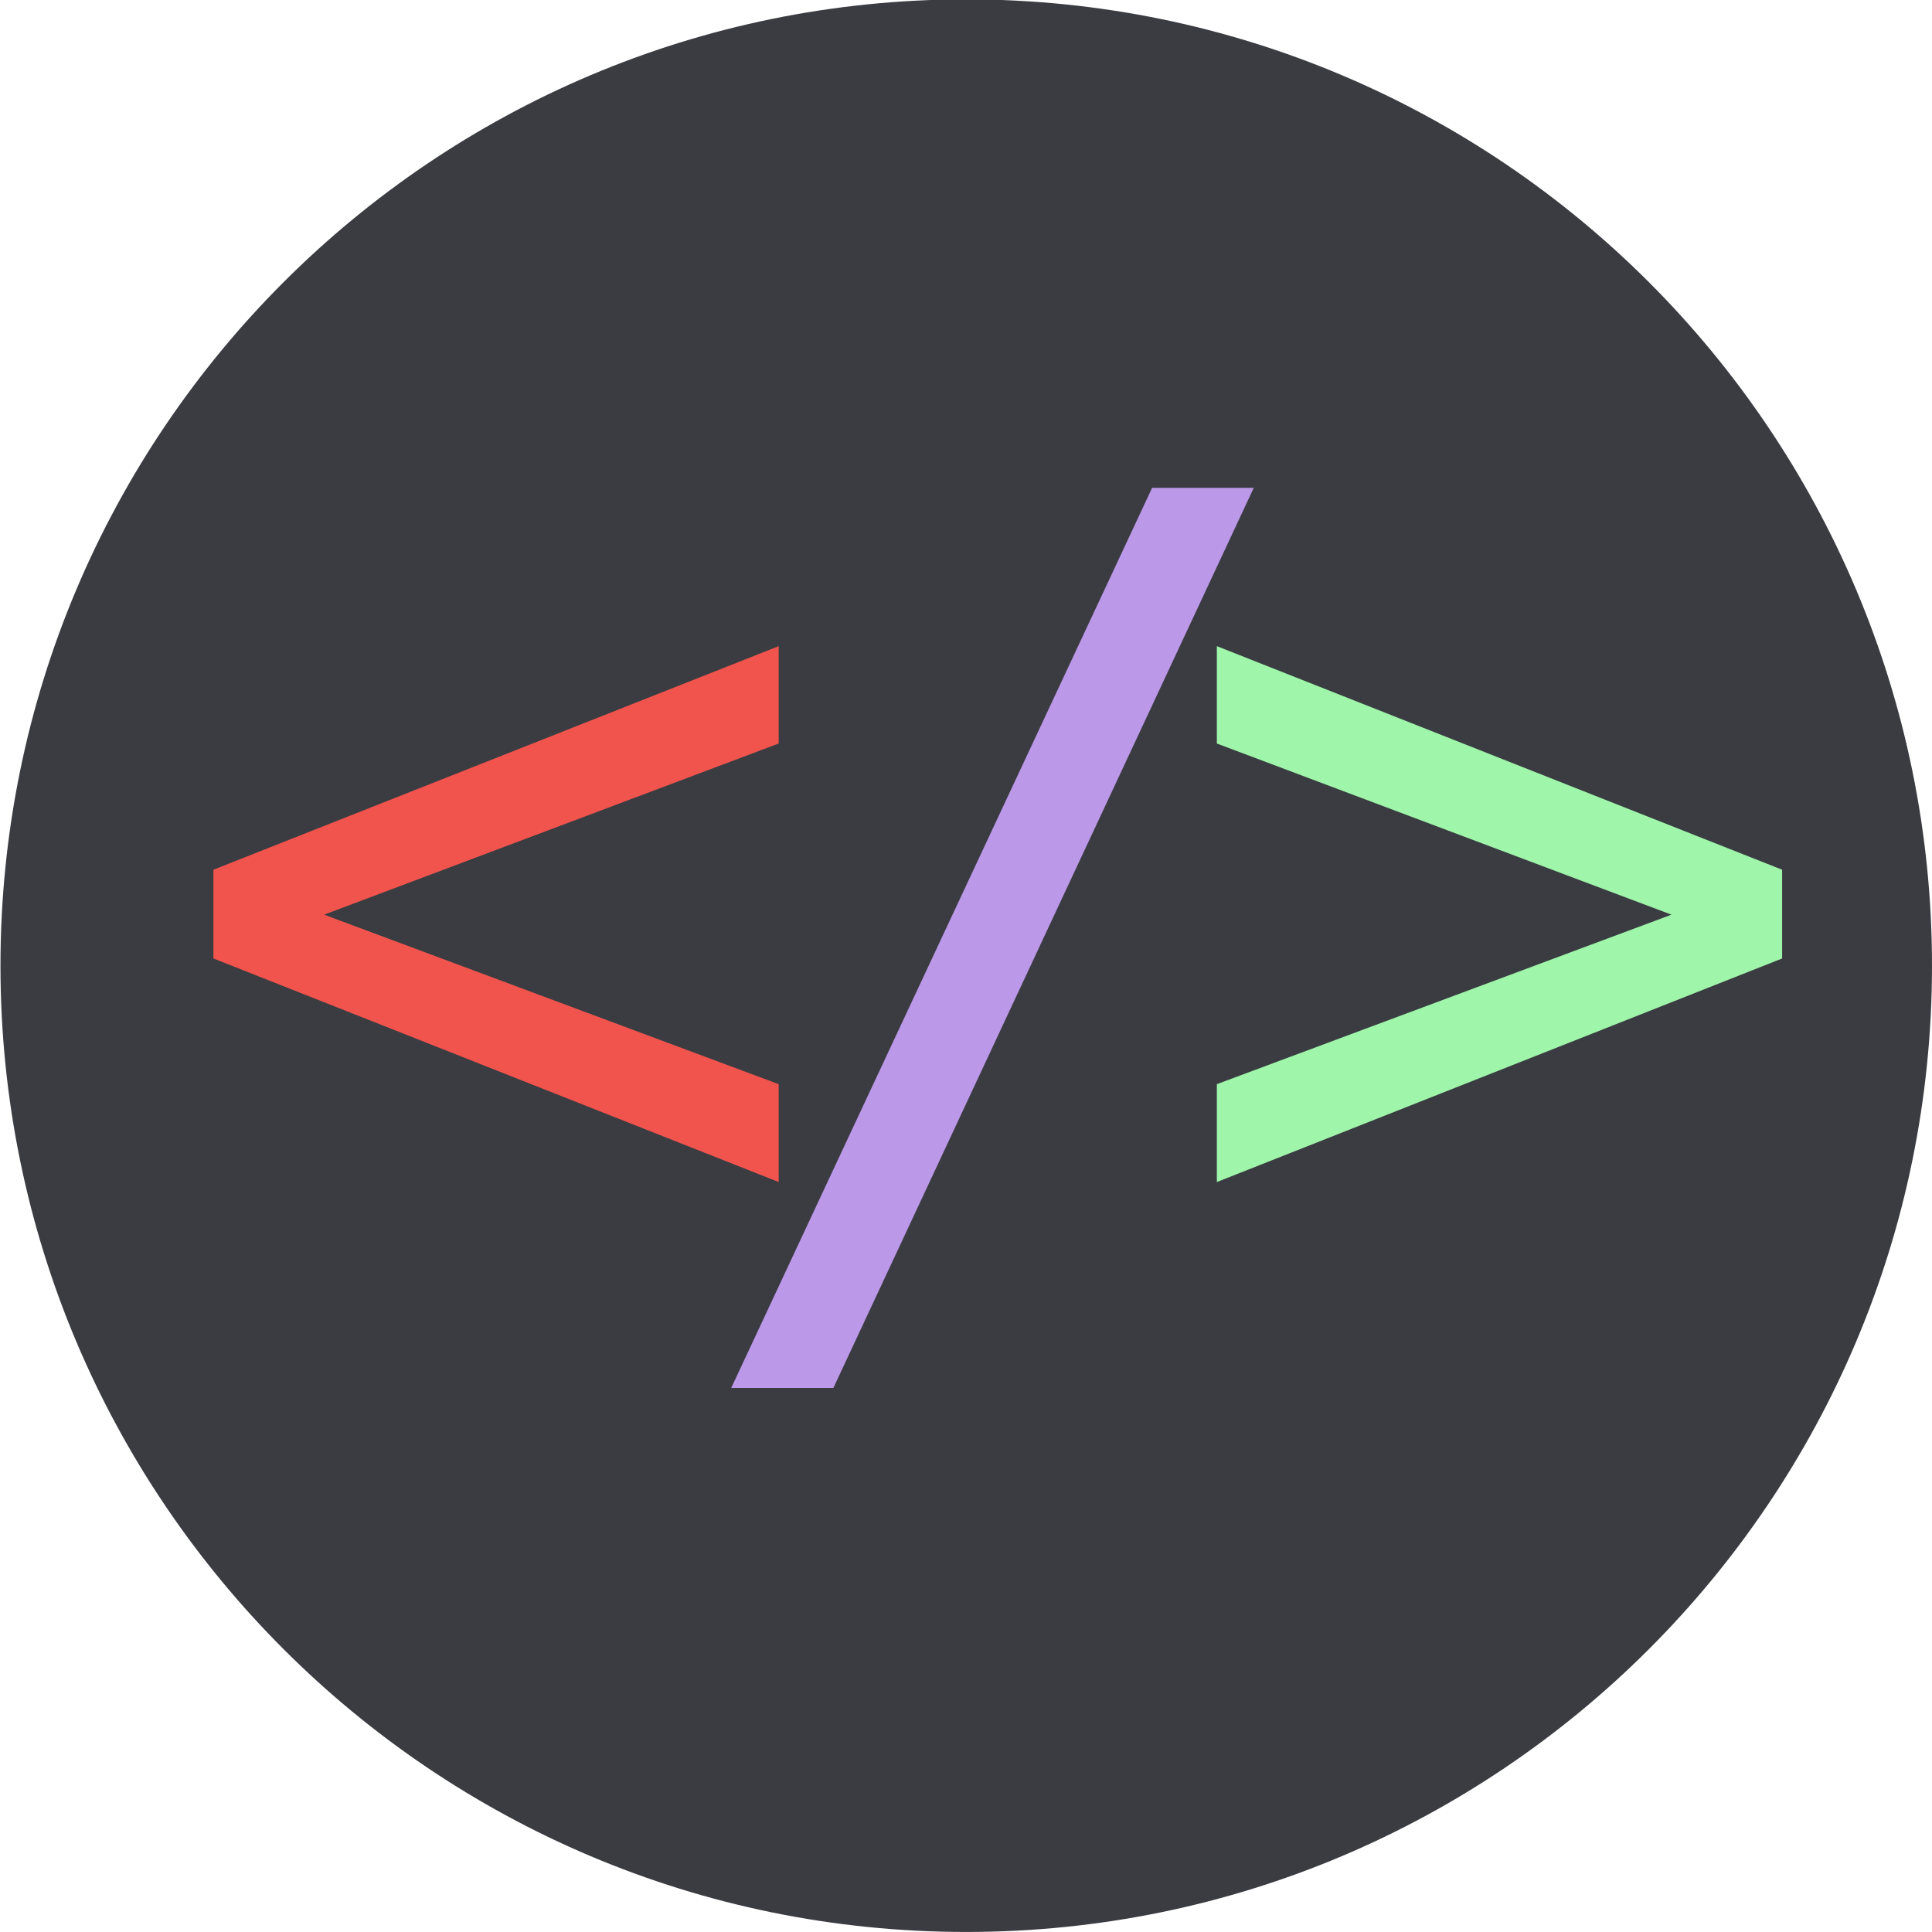
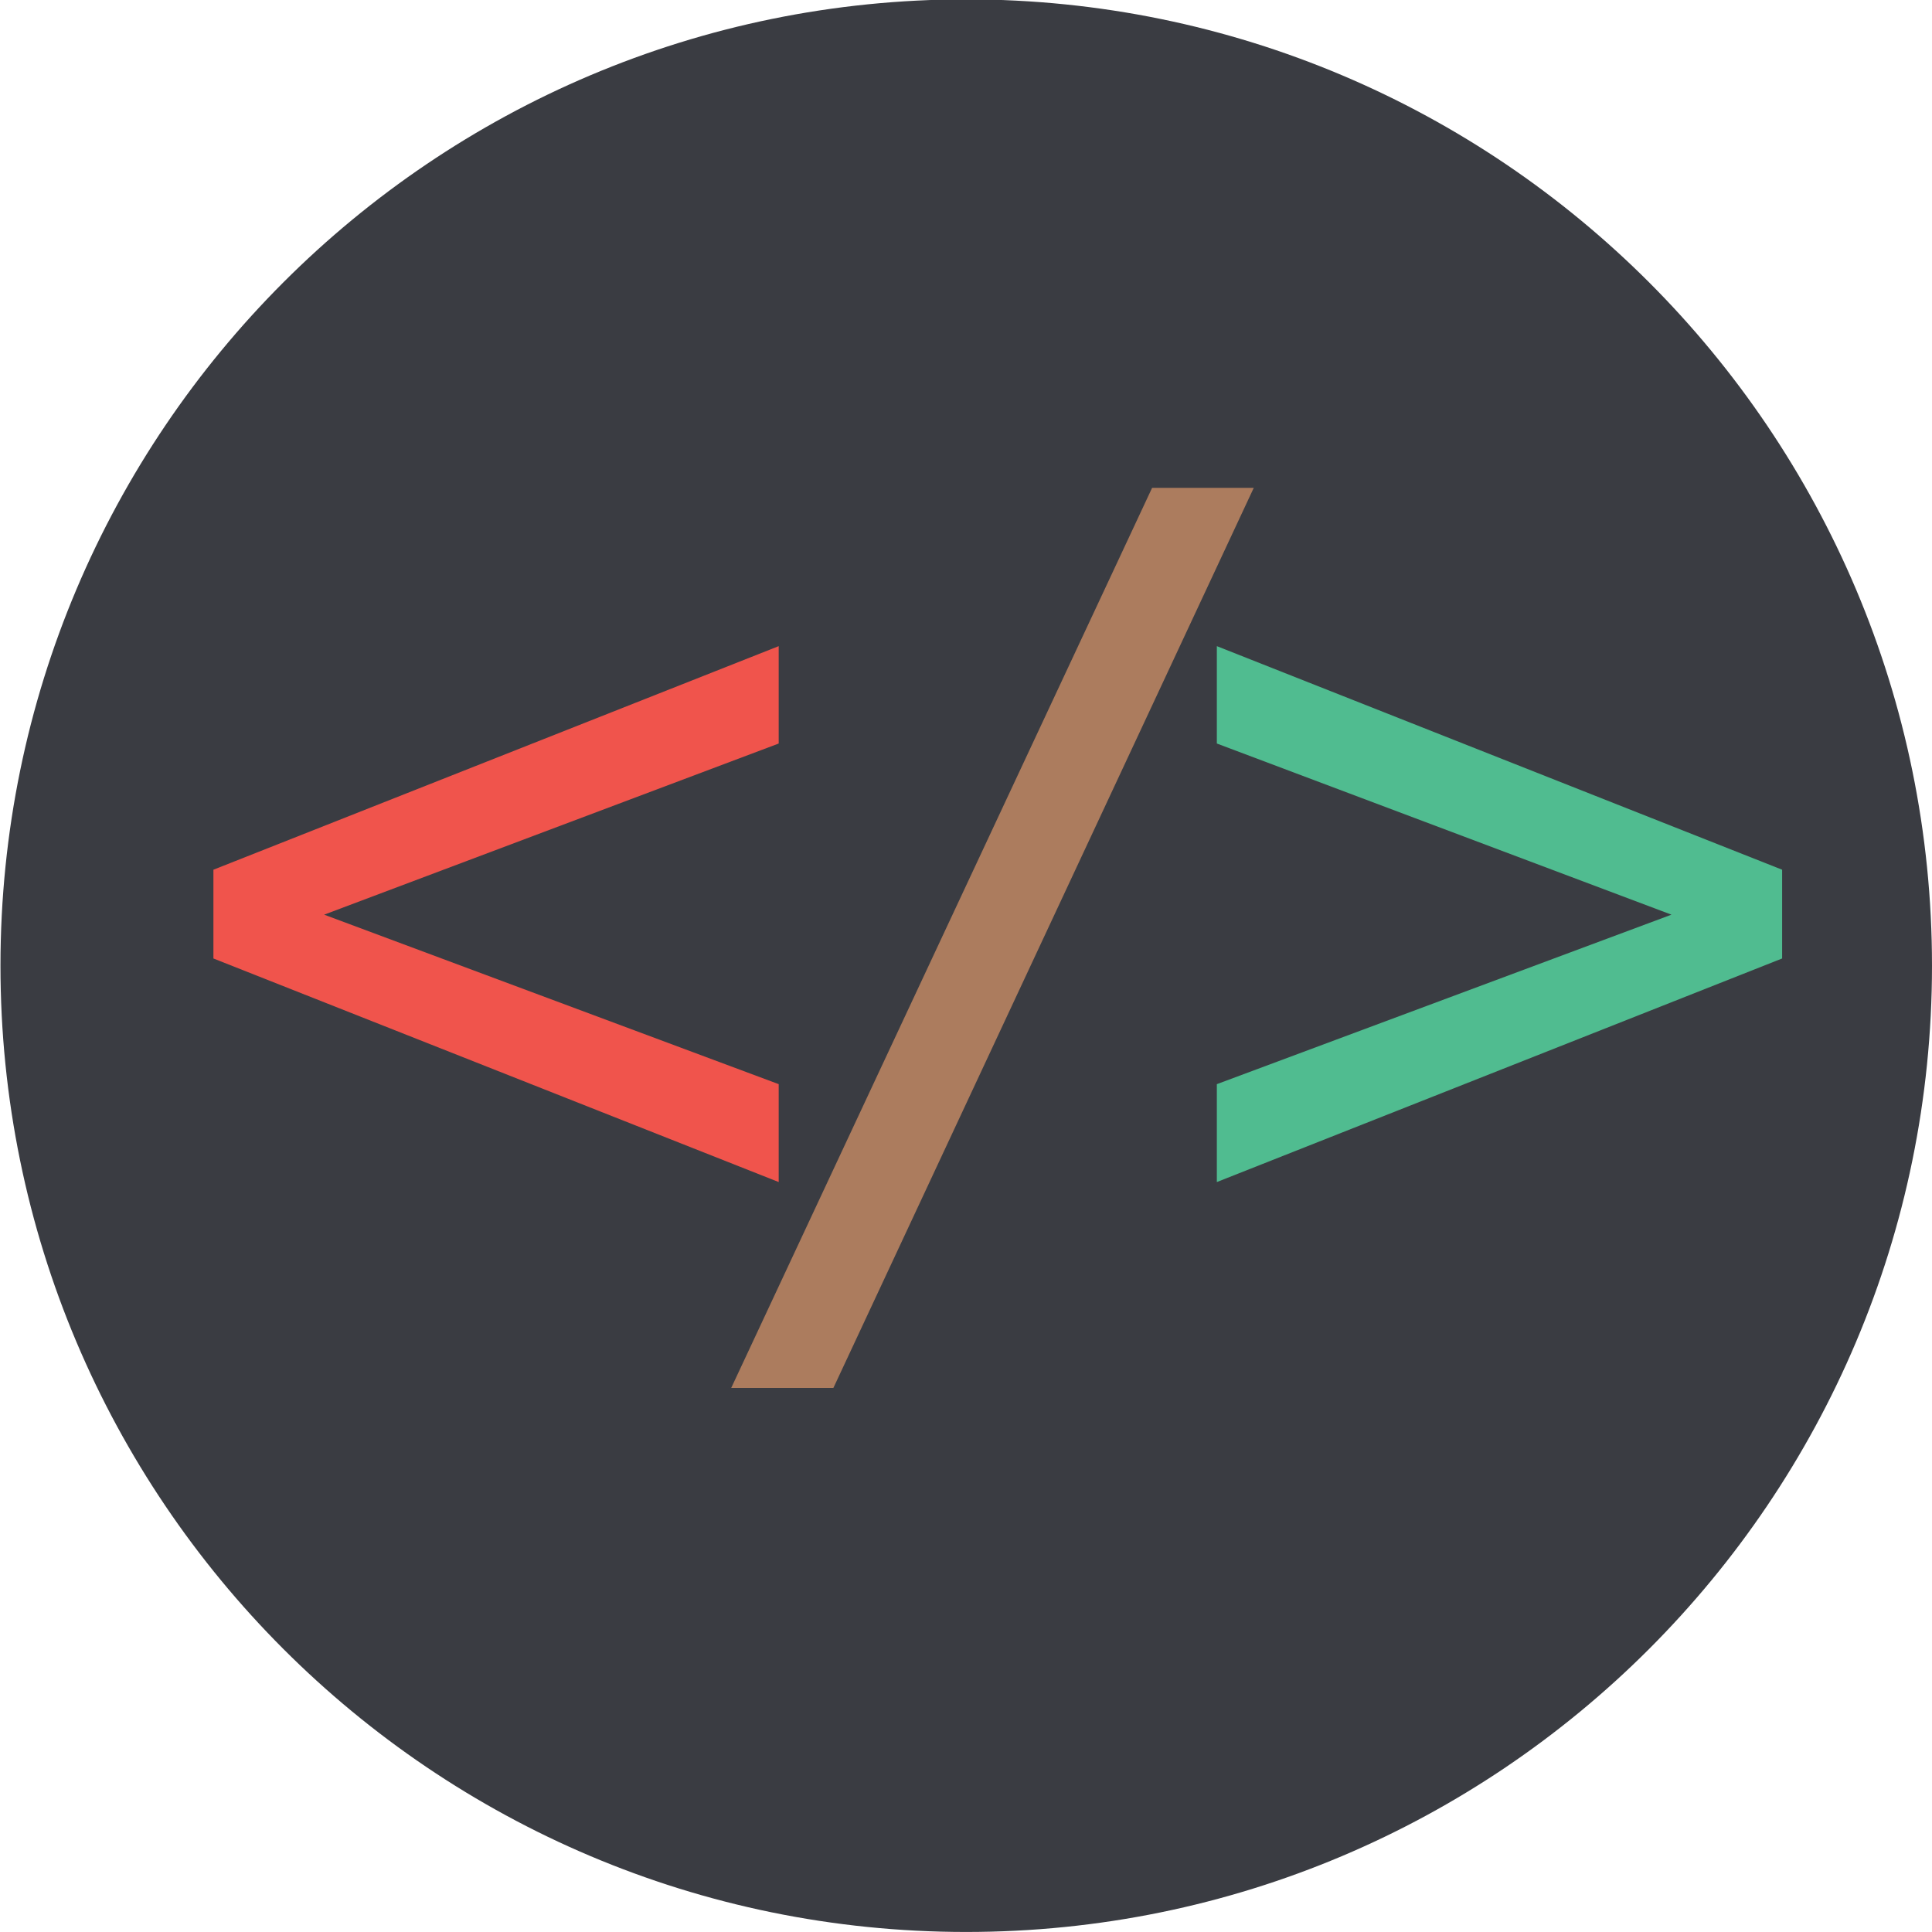
<svg xmlns="http://www.w3.org/2000/svg" width="2000" height="2000" viewBox="0 0 529.167 529.167" version="1.1" id="svg8">
  <defs id="defs2" />
  <g id="layer1" style="display:inline">
    <path style="fill:#3a3c42;fill-opacity:1;fill-rule:nonzero;stroke-width:0.758" id="path847" d="M 529.179,-264.48 A 264.519,264.665 0 0 1 264.68,0.185 264.519,264.665 0 0 1 0.141,-264.44 264.519,264.665 0 0 1 264.601,-529.145 264.519,264.665 0 0 1 529.179,-264.559" transform="matrix(1,4.6175435e-5,4.7631571e-5,-1,0,0)" />
  </g>
  <g id="layer2" style="display:none">
    <rect style="fill:#bc98e8;fill-opacity:1;fill-rule:nonzero;stroke-width:0.205" id="rect860" width="391.583" height="42.656" x="63.5" y="340.99" ry="21.328" />
    <rect style="fill:#a6e22a;fill-opacity:1;fill-rule:nonzero;stroke-width:0.205" id="rect860-9" width="391.583" height="42.656" x="-552.005" y="173.281" ry="21.328" transform="rotate(-120)" />
  </g>
  <g id="layer3" style="display:none">
-     <rect style="display:inline;fill:#f0544c;fill-opacity:1;fill-rule:nonzero;stroke-width:0.204" id="rect860-3" width="391.583" height="42.549" x="-98.909" y="-275.899" ry="21.275" transform="rotate(120)" />
+     <rect style="display:inline;fill:#66d9ef;fill-opacity:1;fill-rule:nonzero;stroke-width:0.204" id="rect860-3" width="391.583" height="42.549" x="-98.909" y="-275.899" ry="21.275" transform="rotate(120)" />
  </g>
  <g id="layer4" style="display:none">
    <rect style="display:inline;fill:#bc98e8;fill-opacity:1;fill-rule:nonzero;stroke-width:0.132" id="rect860-4" width="164.042" height="42.656" x="63.5" y="340.99" ry="21.328" />
  </g>
  <g id="layer5" style="display:inline">
-     <text xml:space="preserve" style="font-style:normal;font-variant:normal;font-weight:normal;font-stretch:normal;font-size:10.583px;line-height:1.25;font-family:'Trajan Pro';-inkscape-font-specification:'Trajan Pro';letter-spacing:0px;word-spacing:0px;fill:#9ff5a9;fill-opacity:1;stroke:none;stroke-width:0.265" x="320.399" y="344.417" id="text907">
-       <tspan id="tspan905" x="320.399" y="344.417" style="font-style:normal;font-variant:normal;font-weight:normal;font-stretch:normal;font-size:300px;font-family:Consolas;-inkscape-font-specification:'Consolas, Normal';font-variant-ligatures:normal;font-variant-caps:normal;font-variant-numeric:normal;font-variant-east-asian:normal;fill:#9ff5a9;fill-opacity:1;stroke-width:0.265">&gt;</tspan>
+     <text xml:space="preserve" style="font-style:normal;font-variant:normal;font-weight:normal;font-stretch:normal;font-size:10.583px;line-height:1.25;font-family:'Trajan Pro';-inkscape-font-specification:'Trajan Pro';letter-spacing:0px;word-spacing:0px;fill:#50bc90;fill-opacity:1;stroke:none;stroke-width:0.265" x="320.399" y="344.417" id="text907">
+       <tspan id="tspan905" x="320.399" y="344.417" style="font-style:normal;font-variant:normal;font-weight:normal;font-stretch:normal;font-size:300px;font-family:Consolas;-inkscape-font-specification:'Consolas, Normal';font-variant-ligatures:normal;font-variant-caps:normal;font-variant-numeric:normal;font-variant-east-asian:normal;fill:#50bc90;fill-opacity:1;stroke-width:0.265">&gt;</tspan>
    </text>
-     <text xml:space="preserve" style="font-style:normal;font-variant:normal;font-weight:normal;font-stretch:normal;font-size:10.583px;line-height:1.25;font-family:'Trajan Pro';-inkscape-font-specification:'Trajan Pro';letter-spacing:0px;word-spacing:0px;fill:#bc98e8;fill-opacity:1;stroke:none;stroke-width:0.265" x="185.335" y="352.327" id="text907-5">
-       <tspan id="tspan905-3" x="185.335" y="352.327" style="font-style:normal;font-variant:normal;font-weight:normal;font-stretch:normal;font-size:300px;font-family:Consolas;-inkscape-font-specification:'Consolas, Normal';font-variant-ligatures:normal;font-variant-caps:normal;font-variant-numeric:normal;font-variant-east-asian:normal;fill:#bc98e8;fill-opacity:1;stroke-width:0.265">/</tspan>
+     <text xml:space="preserve" style="font-style:normal;font-variant:normal;font-weight:normal;font-stretch:normal;font-size:10.583px;line-height:1.25;font-family:'Trajan Pro';-inkscape-font-specification:'Trajan Pro';letter-spacing:0px;word-spacing:0px;fill:#ac7c5e;fill-opacity:1;stroke:none;stroke-width:0.265" x="185.335" y="352.327" id="text907-5">
+       <tspan id="tspan905-3" x="185.335" y="352.327" style="font-style:normal;font-variant:normal;font-weight:normal;font-stretch:normal;font-size:300px;font-family:Consolas;-inkscape-font-specification:'Consolas, Normal';font-variant-ligatures:normal;font-variant-caps:normal;font-variant-numeric:normal;font-variant-east-asian:normal;fill:#ac7c5e;fill-opacity:1;stroke-width:0.265">/</tspan>
    </text>
    <text xml:space="preserve" style="font-style:normal;font-variant:normal;font-weight:normal;font-stretch:normal;font-size:10.583px;line-height:1.25;font-family:'Trajan Pro';-inkscape-font-specification:'Trajan Pro';letter-spacing:0px;word-spacing:0px;fill:#f0544c;fill-opacity:1;stroke:none;stroke-width:0.265" x="45.562" y="344.417" id="text907-6">
      <tspan id="tspan905-4" x="45.562" y="344.417" style="font-style:normal;font-variant:normal;font-weight:normal;font-stretch:normal;font-size:300px;font-family:Consolas;-inkscape-font-specification:'Consolas, Normal';font-variant-ligatures:normal;font-variant-caps:normal;font-variant-numeric:normal;font-variant-east-asian:normal;fill:#f0544c;fill-opacity:1;stroke-width:0.265">&lt;</tspan>
    </text>
  </g>
</svg>
